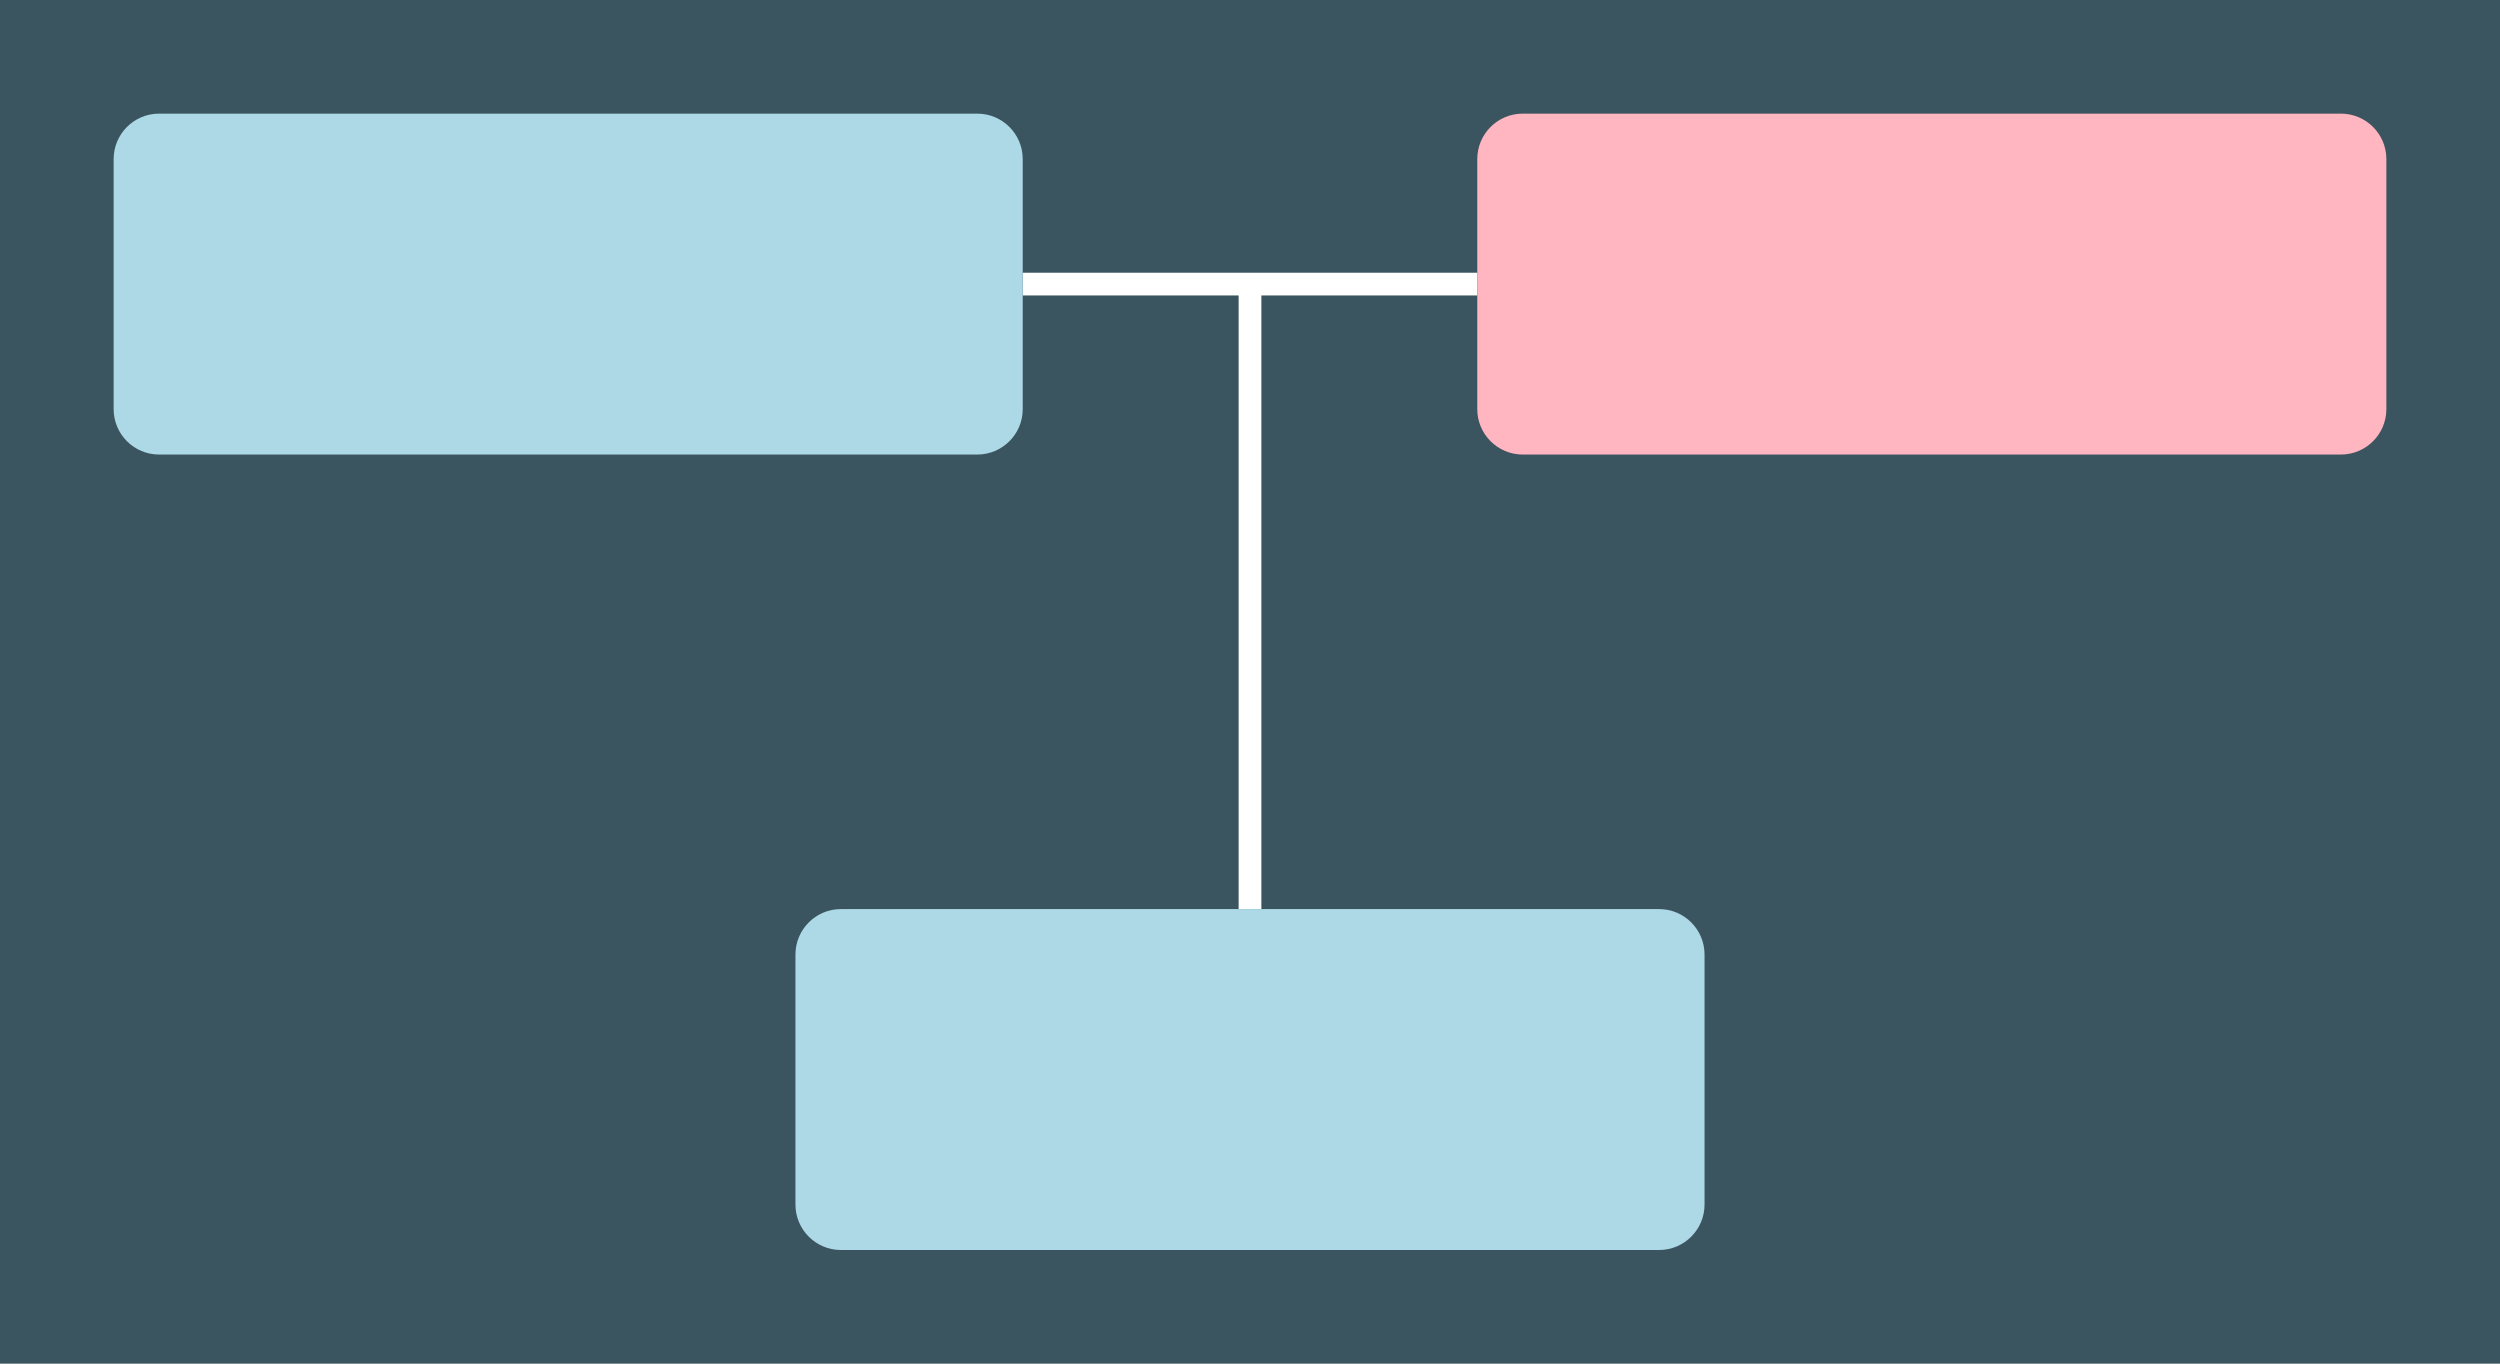
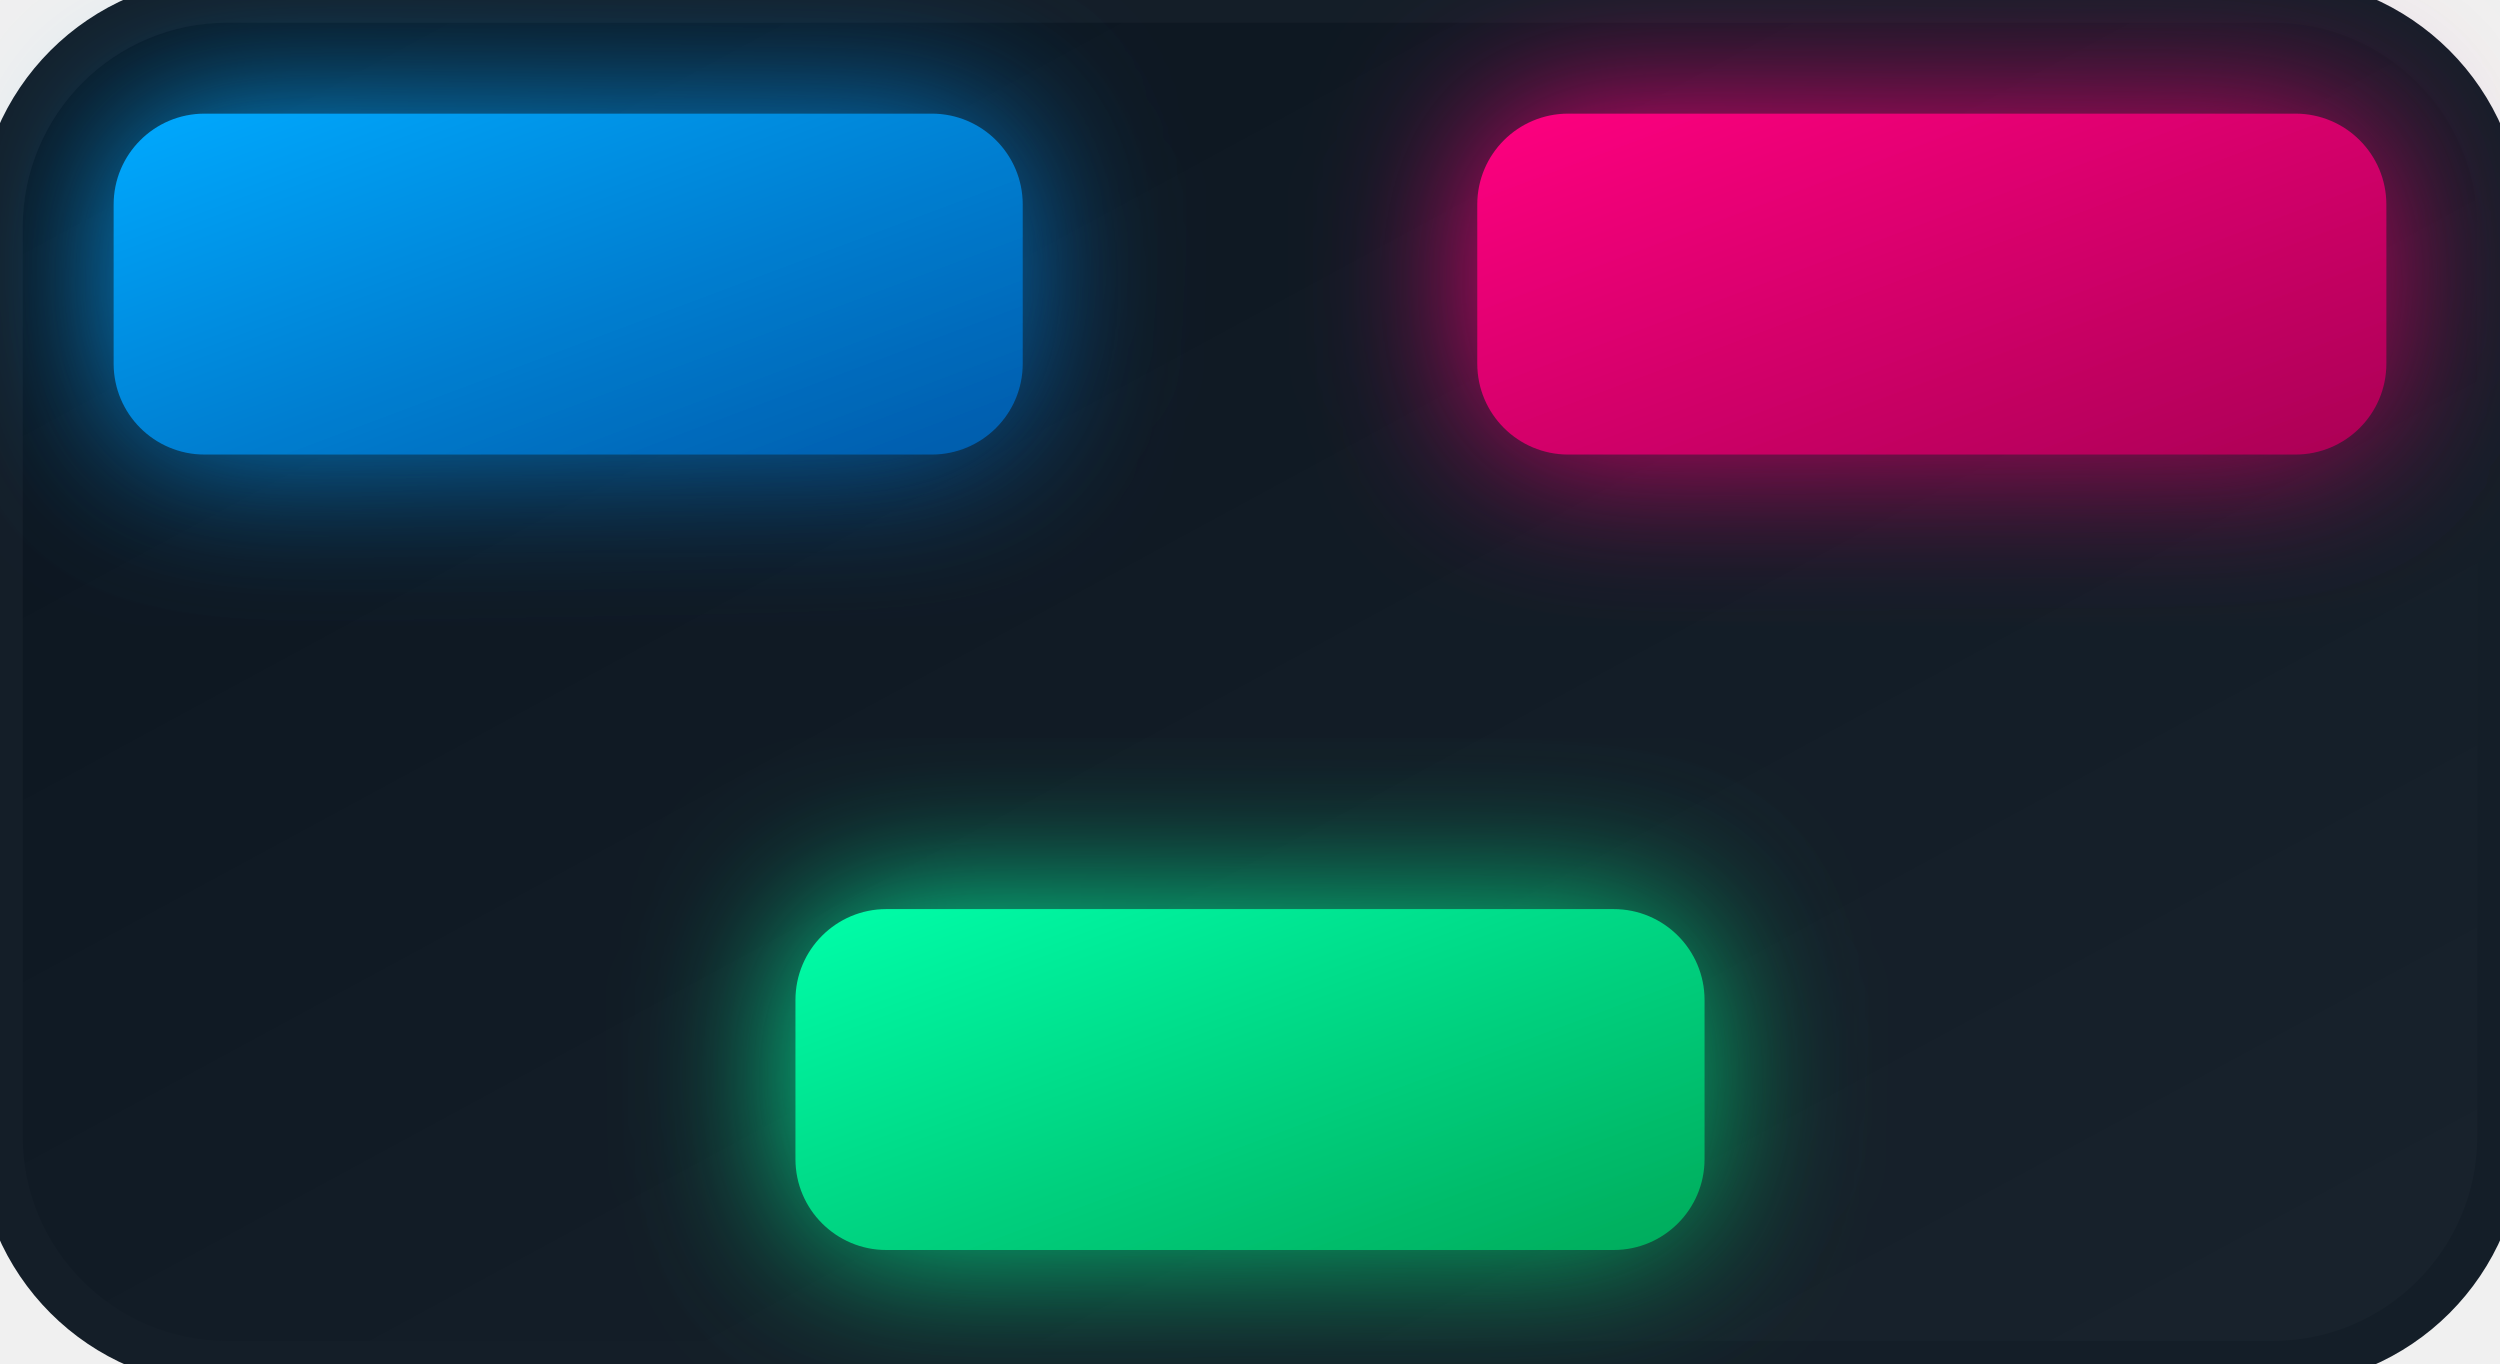
<svg xmlns="http://www.w3.org/2000/svg" version="1.1" id="Layer_1" x="0px" y="0px" viewBox="0 0 110 60" style="enable-background:new 0 0 110 60;" xml:space="preserve">
-   <rect width="110" height="60" fill="rgb(59, 85, 96)" />
+   <rect width="110" height="60" rx="10" ry="10" fill="url(#bgGrad)" stroke="rgb(20, 30, 40)" stroke-width="2" />
+   <defs>
+     <linearGradient id="bgGrad" x1="0%" y1="0%" x2="100%" y2="100%">
+       <stop offset="0%" style="stop-color:rgb(10, 20, 30);stop-opacity:1" />
+       <stop offset="100%" style="stop-color:rgb(25, 35, 45);stop-opacity:1" />
+     </linearGradient>
+   </defs>
+   <defs>
+     <filter id="neonGlow" x="-50%" y="-50%" width="200%" height="200%">
+       <feGaussianBlur stdDeviation="3.5" result="coloredBlur" />
+       <feMerge>
+         <feMergeNode in="coloredBlur" />
+         <feMergeNode in="SourceGraphic" />
+       </feMerge>
+     </filter>
+   </defs>
  <g transform="translate(5,5)">
-     <line x1="50" x2="50" y1="35" y2="7.5" stroke-width="1" stroke="white" />
-     <line x1="40" x2="60" y1="7.5" y2="7.5" stroke-width="1" stroke="white" />
-     <rect x="0" y="0" width="40" height="15" fill="lightblue" rx="2" ry="2" />
-     <rect x="60" y="0" width="40" height="15" fill="lightpink" rx="2" ry="2" />
-     <rect x="30" y="35" width="40" height="15" fill="lightblue" rx="2" ry="2" />
+     <line x1="50" x2="50" y1="35" y2="7.5" stroke-width="1" stroke="cyan" style="filter:url(#neonGlow);" />
+     <line x1="40" x2="60" y1="7.5" y2="7.5" stroke-width="1" stroke="cyan" style="filter:url(#neonGlow);" />
+     <rect x="0" y="0" width="40" height="15" fill="url(#rectGrad1)" rx="4" ry="4" style="filter:url(#neonGlow);" />
+     <rect x="60" y="0" width="40" height="15" fill="url(#rectGrad2)" rx="4" ry="4" style="filter:url(#neonGlow);" />
+     <rect x="30" y="35" width="40" height="15" fill="url(#rectGrad3)" rx="4" ry="4" style="filter:url(#neonGlow);" />
+     <defs>
+       <linearGradient id="rectGrad1" x1="0%" y1="0%" x2="100%" y2="100%">
+         <stop offset="0%" style="stop-color:rgb(0, 170, 255);stop-opacity:1" />
+         <stop offset="100%" style="stop-color:rgb(0, 90, 170);stop-opacity:1" />
+       </linearGradient>
+       <linearGradient id="rectGrad2" x1="0%" y1="0%" x2="100%" y2="100%">
+         <stop offset="0%" style="stop-color:rgb(255, 0, 128);stop-opacity:1" />
+         <stop offset="100%" style="stop-color:rgb(170, 0, 85);stop-opacity:1" />
+       </linearGradient>
+       <linearGradient id="rectGrad3" x1="0%" y1="0%" x2="100%" y2="100%">
+         <stop offset="0%" style="stop-color:rgb(0, 255, 170);stop-opacity:1" />
+         <stop offset="100%" style="stop-color:rgb(0, 170, 90);stop-opacity:1" />
+       </linearGradient>
+     </defs>
+     <animate attributeName="stroke-opacity" from="1" to="0.2" dur="2s" repeatCount="indefinite" />
  </g>
</svg>
